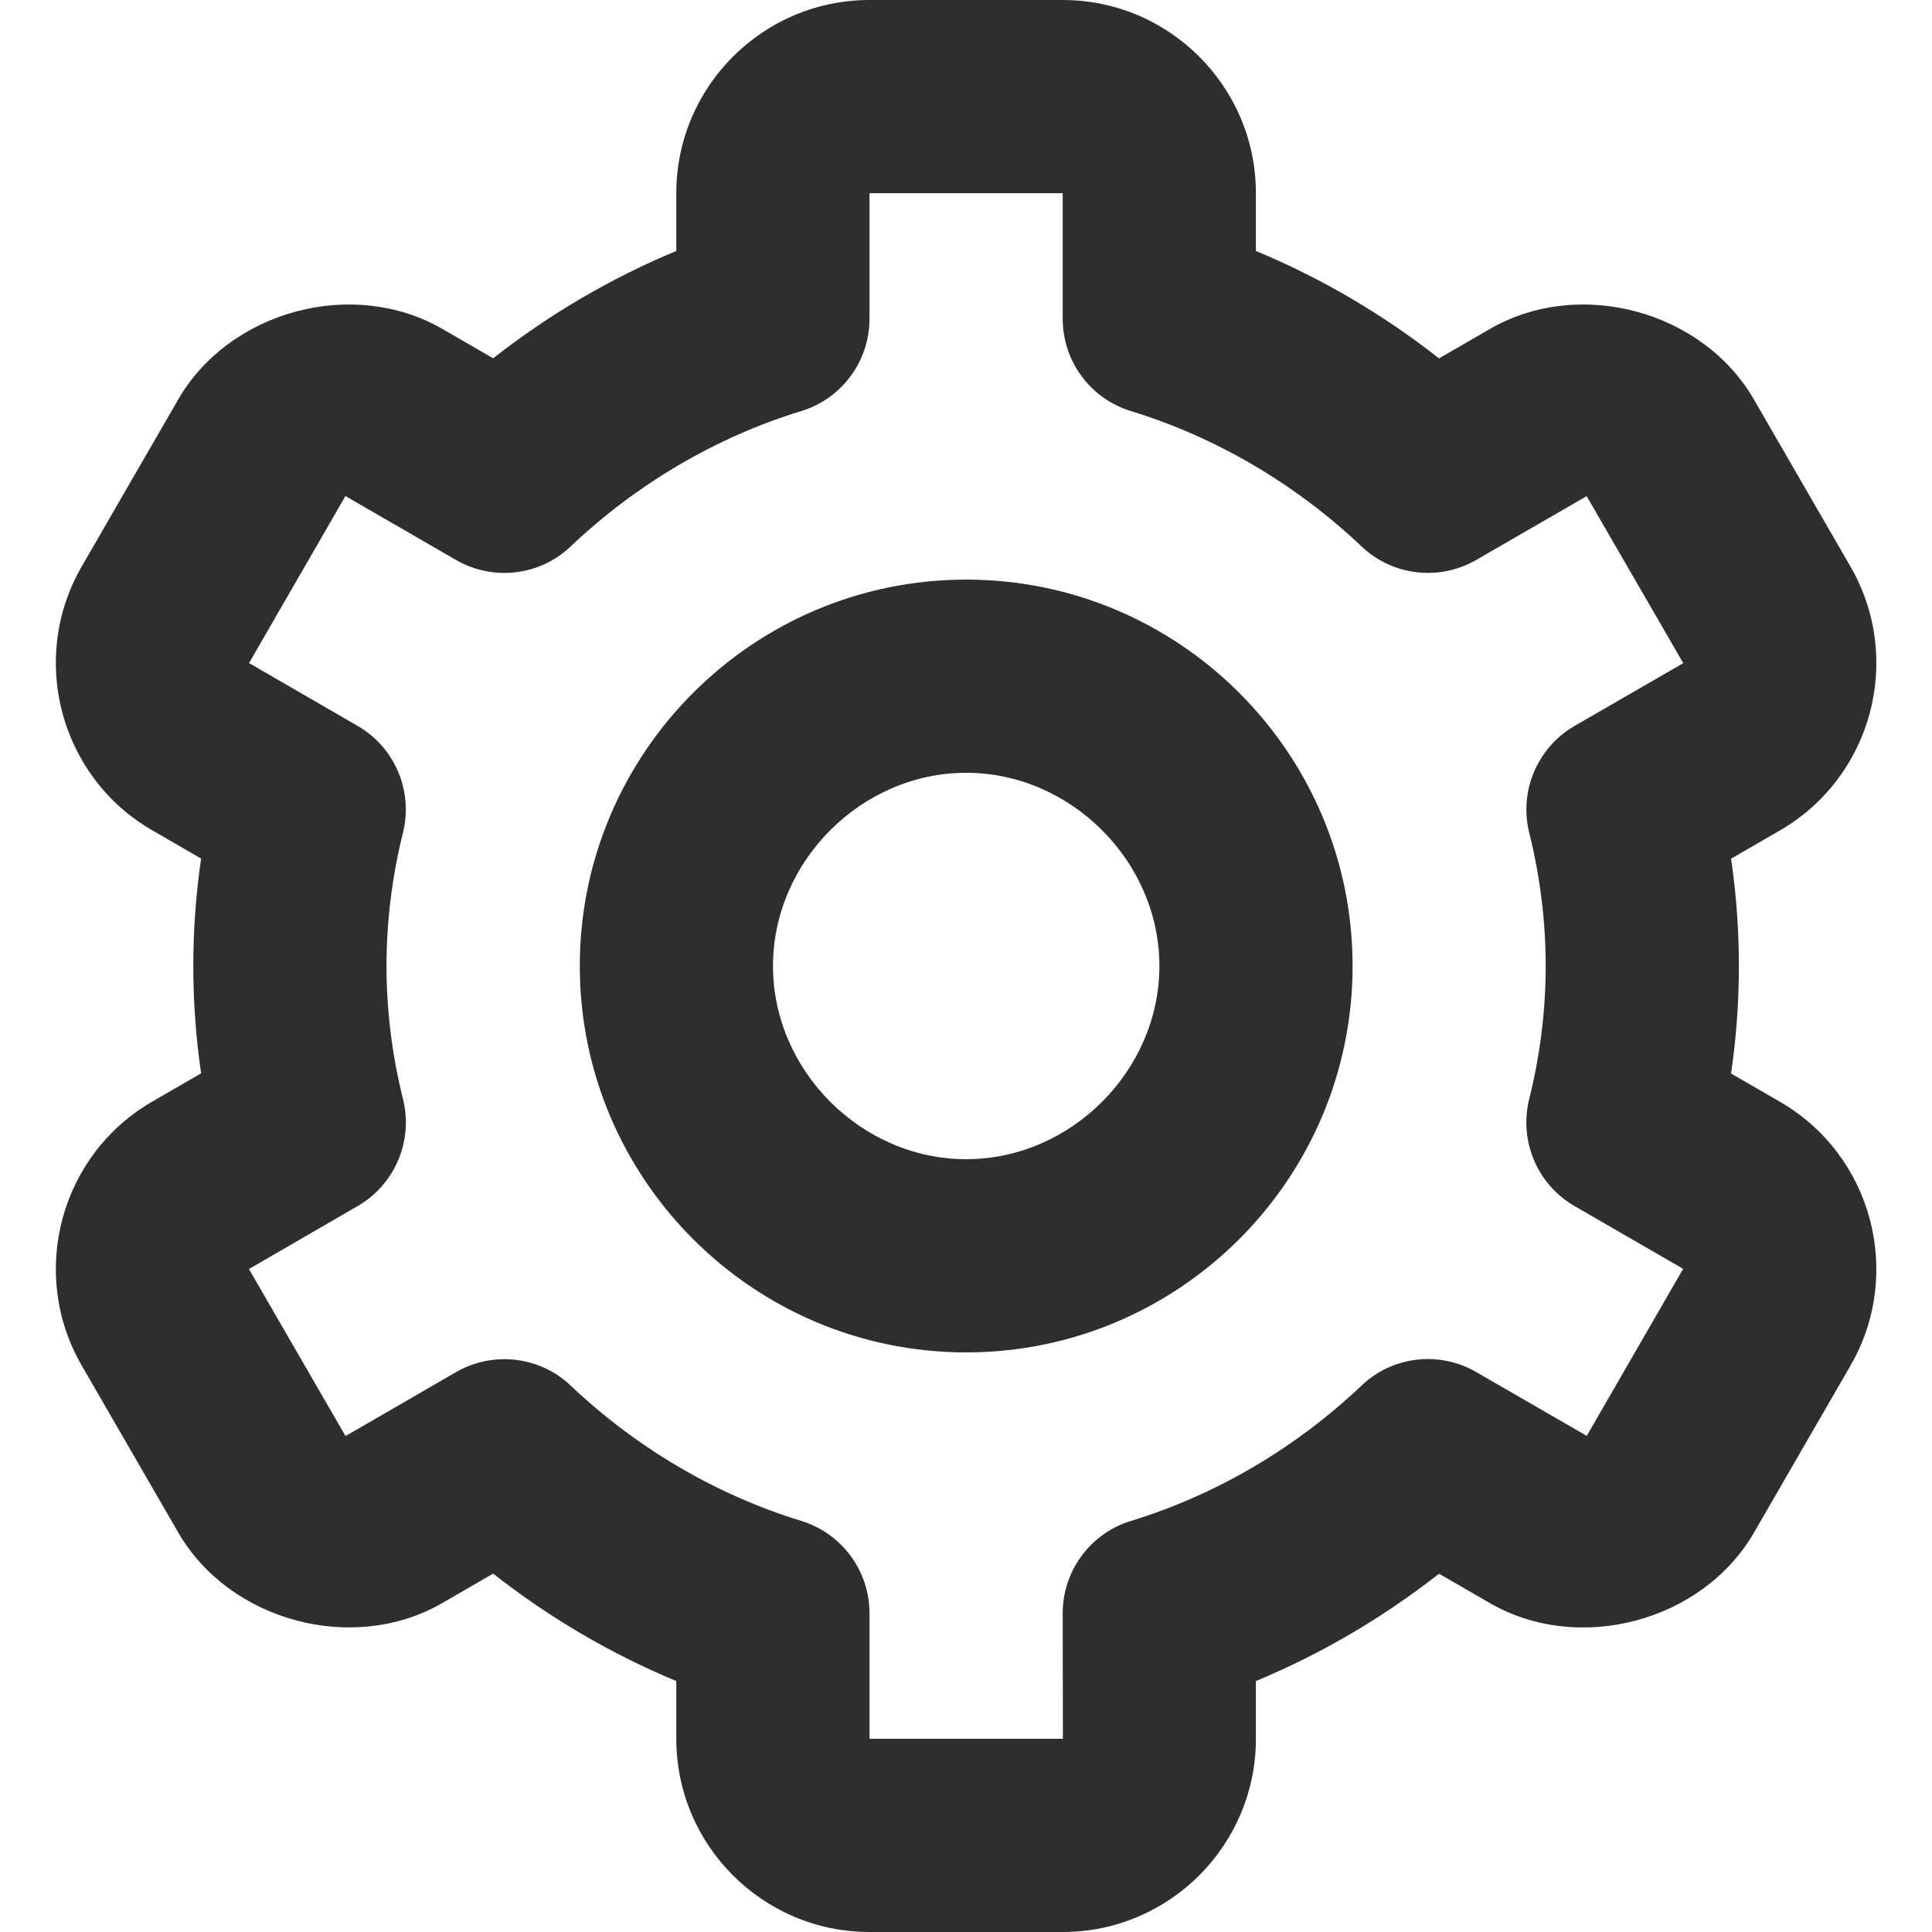
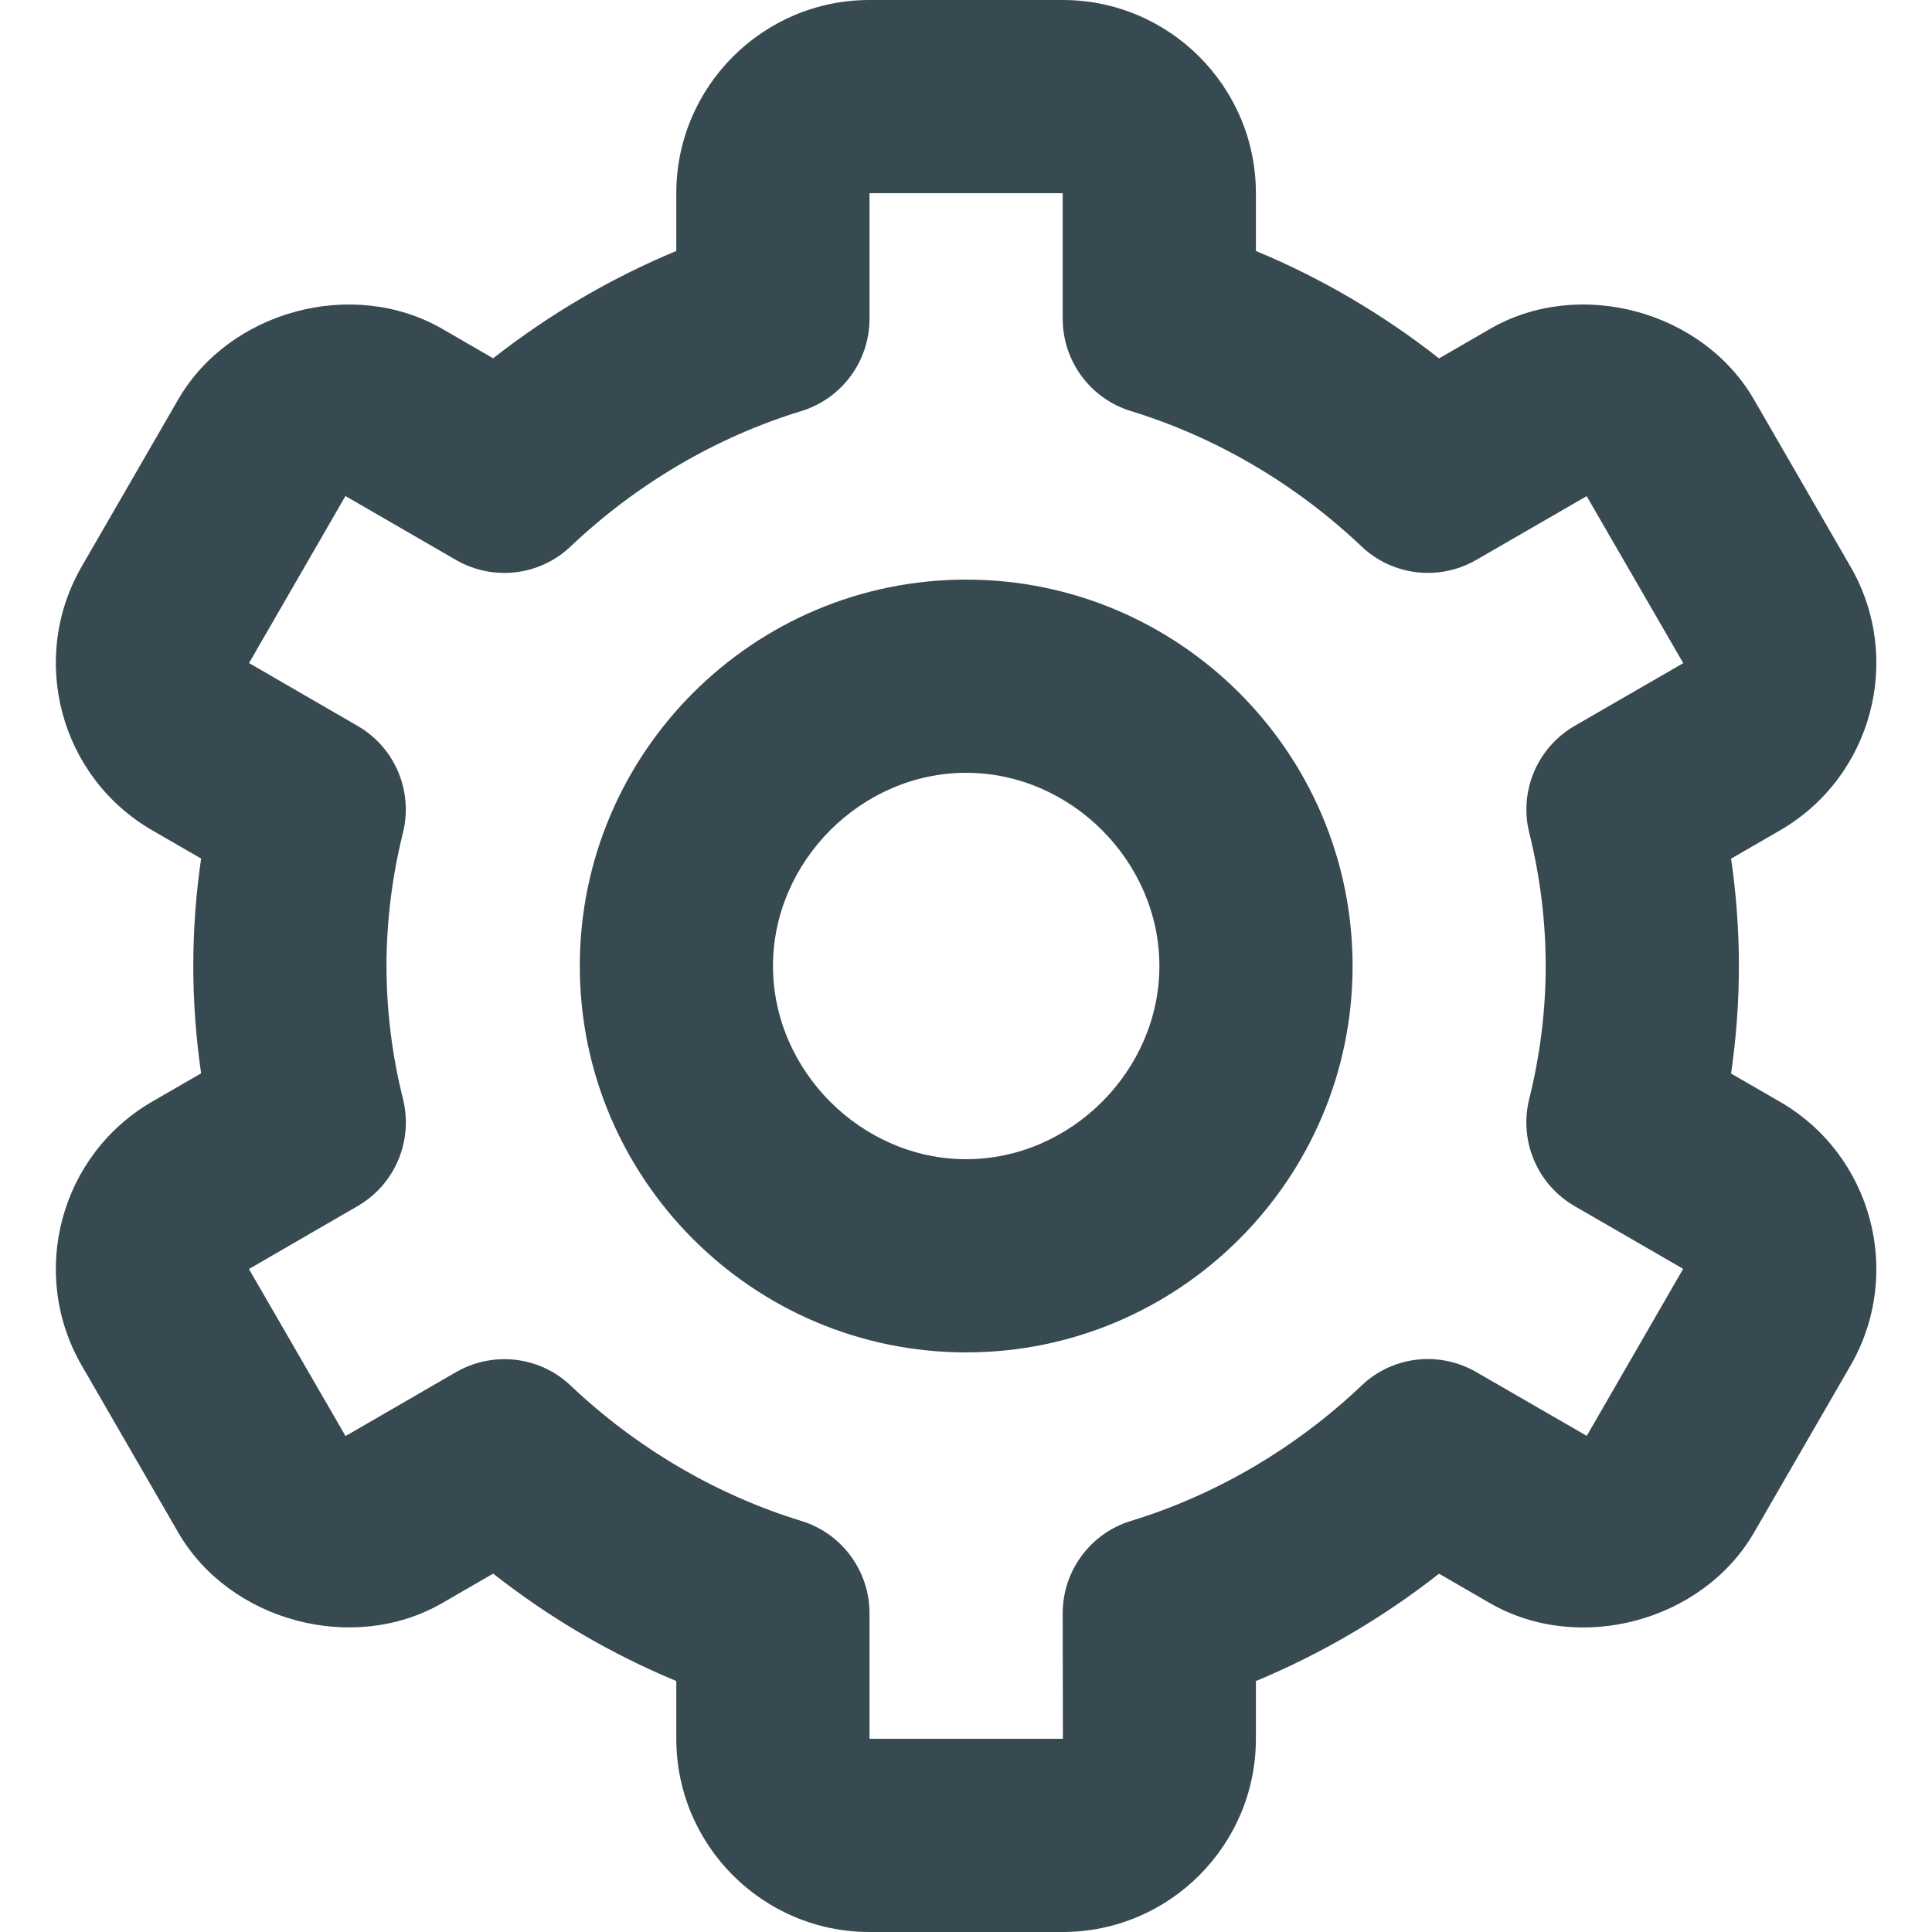
<svg xmlns="http://www.w3.org/2000/svg" width="20" height="20" viewBox="0 0 20 20" fill="none">
-   <path fill-rule="evenodd" clip-rule="evenodd" d="M14.002 10C14.002 12.206 12.207 14 10.002 14C7.796 14 6.002 12.206 6.002 10C6.002 7.794 7.796 6 10.002 6C12.207 6 14.002 7.794 14.002 10ZM12.002 10C12.002 8.916 11.085 8 10.002 8C8.918 8 8.002 8.916 8.002 10C8.002 11.084 8.918 12 10.002 12C11.085 12 12.002 11.084 12.002 10Z" fill="#2E2E2E" />
-   <path fill-rule="evenodd" clip-rule="evenodd" d="M1.846 15.866L0.846 14.136C0.294 13.181 0.622 11.955 1.577 11.403L2.082 11.111C2.028 10.742 2.001 10.371 2.001 10C2.001 9.629 2.028 9.257 2.082 8.888L1.577 8.596C0.622 8.045 0.294 6.819 0.846 5.864L1.845 4.135C2.376 3.216 3.652 2.872 4.576 3.403L5.105 3.709C5.687 3.253 6.326 2.878 7.001 2.598V2C7.001 0.897 7.898 0 9.001 0H11.001C12.104 0 13.001 0.897 13.001 2V2.598C13.676 2.878 14.315 3.253 14.897 3.71L15.426 3.404C16.349 2.871 17.626 3.216 18.157 4.136L19.156 5.865C19.708 6.82 19.38 8.045 18.425 8.597L17.92 8.889C17.974 9.257 18.001 9.629 18.001 10C18.001 10.371 17.974 10.742 17.92 11.113L18.425 11.405C19.38 11.956 19.708 13.182 19.156 14.137L18.157 15.866C17.624 16.785 16.349 17.127 15.426 16.597L14.897 16.291C14.315 16.747 13.676 17.122 13.001 17.402V18C13.001 19.103 12.104 20 11.001 20H9.001C7.898 20 7.001 19.103 7.001 18V17.402C6.326 17.122 5.687 16.747 5.105 16.29L4.576 16.596C3.655 17.127 2.377 16.783 1.846 15.866ZM4.001 10C4.001 10.461 4.059 10.925 4.172 11.378C4.279 11.811 4.088 12.263 3.701 12.486L2.577 13.137L3.577 14.866L4.721 14.204C4.877 14.114 5.049 14.07 5.221 14.07C5.471 14.07 5.719 14.163 5.909 14.345C6.592 14.992 7.416 15.475 8.293 15.744C8.714 15.872 9.001 16.261 9.001 16.7V18H11.003L11.001 16.7C11.001 16.261 11.288 15.872 11.709 15.744C12.586 15.476 13.41 14.992 14.093 14.345C14.414 14.037 14.898 13.982 15.281 14.203L16.426 14.864L17.424 13.135L16.301 12.486C15.914 12.263 15.723 11.811 15.83 11.378C15.943 10.925 16.001 10.461 16.001 10C16.001 9.538 15.943 9.074 15.831 8.622C15.723 8.19 15.914 7.738 16.301 7.514L17.425 6.865L16.425 5.136L15.281 5.797C14.899 6.017 14.414 5.962 14.093 5.655C13.41 5.008 12.586 4.525 11.709 4.256C11.288 4.128 11.001 3.739 11.001 3.3V2H9.001V3.3C9.001 3.739 8.714 4.128 8.293 4.256C7.416 4.524 6.592 5.008 5.909 5.655C5.588 5.962 5.105 6.018 4.721 5.797L3.576 5.135L2.578 6.864L3.701 7.514C4.088 7.737 4.279 8.189 4.171 8.622C4.059 9.074 4.001 9.538 4.001 10Z" fill="#2E2E2E" />
+   <path fill-rule="evenodd" clip-rule="evenodd" d="M14.002 10C14.002 12.206 12.207 14 10.002 14C7.796 14 6.002 12.206 6.002 10C6.002 7.794 7.796 6 10.002 6C12.207 6 14.002 7.794 14.002 10ZM12.002 10C12.002 8.916 11.085 8 10.002 8C8.918 8 8.002 8.916 8.002 10C8.002 11.084 8.918 12 10.002 12C11.085 12 12.002 11.084 12.002 10Z" fill="#384A51" />
+   <path fill-rule="evenodd" clip-rule="evenodd" d="M1.846 15.866L0.846 14.136C0.294 13.181 0.622 11.955 1.577 11.403L2.082 11.111C2.028 10.742 2.001 10.371 2.001 10C2.001 9.629 2.028 9.257 2.082 8.888L1.577 8.596C0.622 8.045 0.294 6.819 0.846 5.864L1.845 4.135C2.376 3.216 3.652 2.872 4.576 3.403L5.105 3.709C5.687 3.253 6.326 2.878 7.001 2.598V2C7.001 0.897 7.898 0 9.001 0H11.001C12.104 0 13.001 0.897 13.001 2V2.598C13.676 2.878 14.315 3.253 14.897 3.71L15.426 3.404C16.349 2.871 17.626 3.216 18.157 4.136L19.156 5.865C19.708 6.82 19.38 8.045 18.425 8.597L17.92 8.889C17.974 9.257 18.001 9.629 18.001 10C18.001 10.371 17.974 10.742 17.92 11.113L18.425 11.405C19.38 11.956 19.708 13.182 19.156 14.137L18.157 15.866C17.624 16.785 16.349 17.127 15.426 16.597L14.897 16.291C14.315 16.747 13.676 17.122 13.001 17.402V18C13.001 19.103 12.104 20 11.001 20H9.001C7.898 20 7.001 19.103 7.001 18V17.402C6.326 17.122 5.687 16.747 5.105 16.29L4.576 16.596C3.655 17.127 2.377 16.783 1.846 15.866ZM4.001 10C4.001 10.461 4.059 10.925 4.172 11.378C4.279 11.811 4.088 12.263 3.701 12.486L2.577 13.137L3.577 14.866L4.721 14.204C4.877 14.114 5.049 14.07 5.221 14.07C5.471 14.07 5.719 14.163 5.909 14.345C6.592 14.992 7.416 15.475 8.293 15.744C8.714 15.872 9.001 16.261 9.001 16.7V18H11.003L11.001 16.7C11.001 16.261 11.288 15.872 11.709 15.744C12.586 15.476 13.41 14.992 14.093 14.345C14.414 14.037 14.898 13.982 15.281 14.203L16.426 14.864L17.424 13.135L16.301 12.486C15.914 12.263 15.723 11.811 15.83 11.378C15.943 10.925 16.001 10.461 16.001 10C16.001 9.538 15.943 9.074 15.831 8.622C15.723 8.19 15.914 7.738 16.301 7.514L17.425 6.865L16.425 5.136L15.281 5.797C14.899 6.017 14.414 5.962 14.093 5.655C13.41 5.008 12.586 4.525 11.709 4.256C11.288 4.128 11.001 3.739 11.001 3.3V2H9.001V3.3C9.001 3.739 8.714 4.128 8.293 4.256C7.416 4.524 6.592 5.008 5.909 5.655C5.588 5.962 5.105 6.018 4.721 5.797L3.576 5.135L2.578 6.864L3.701 7.514C4.088 7.737 4.279 8.189 4.171 8.622C4.059 9.074 4.001 9.538 4.001 10Z" fill="#384A51" />
</svg>
